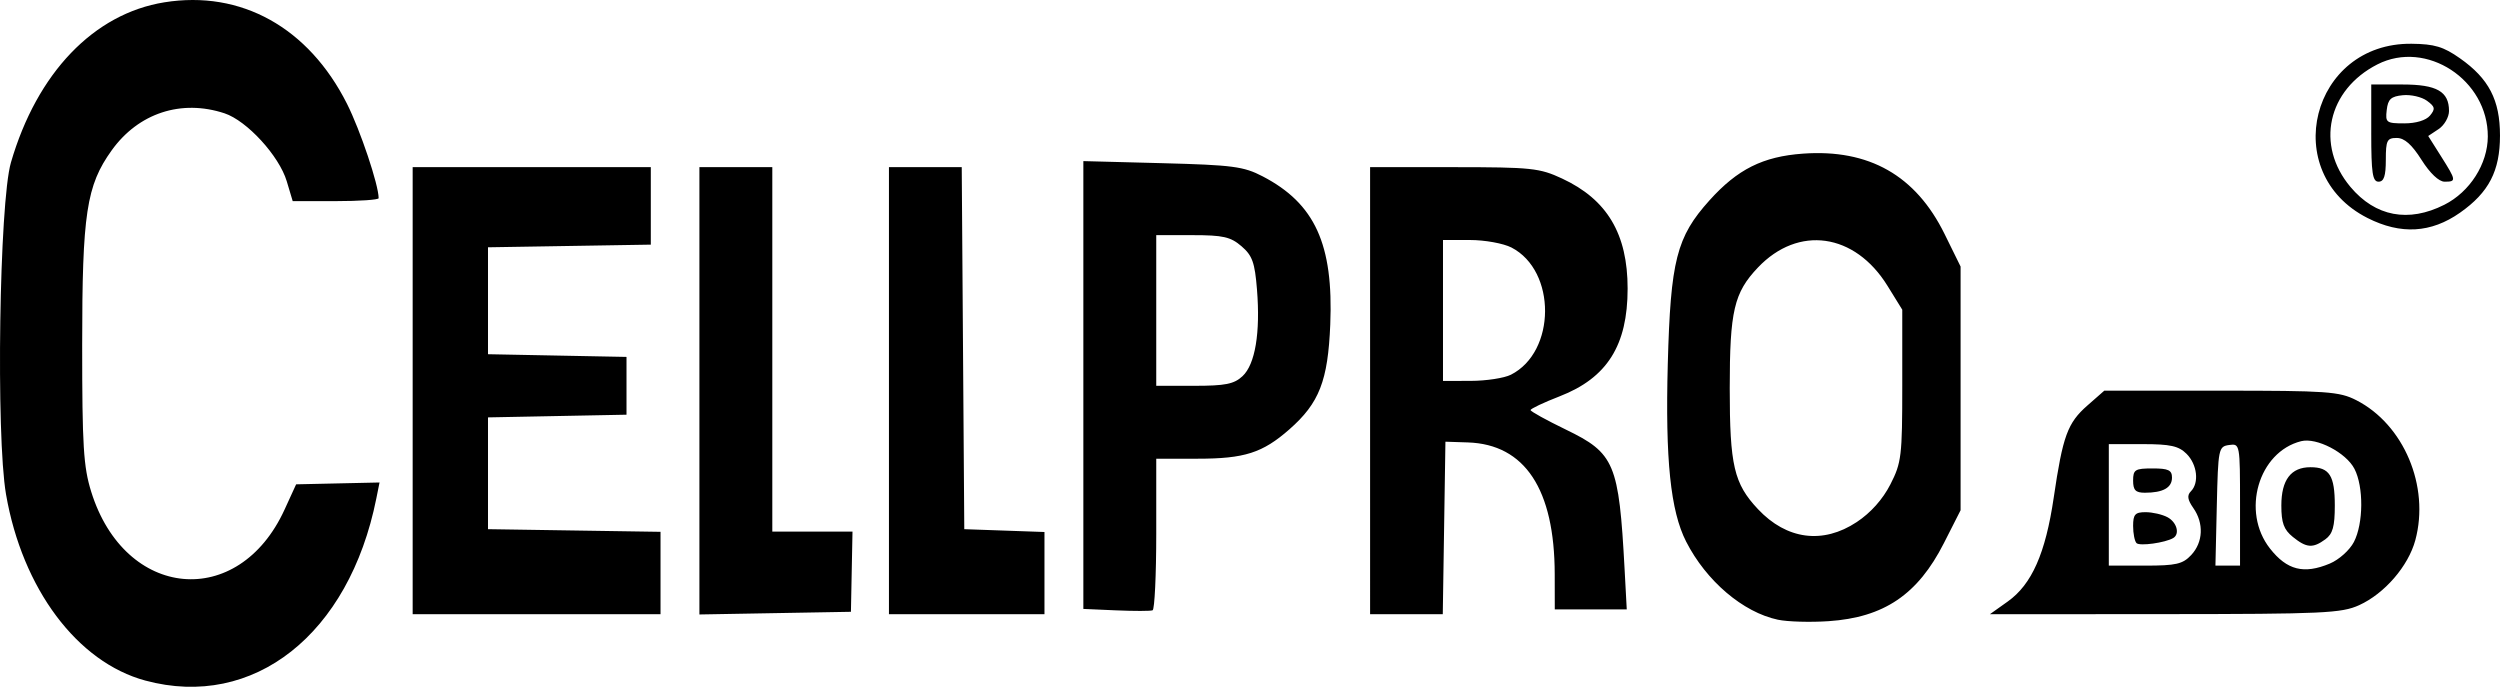
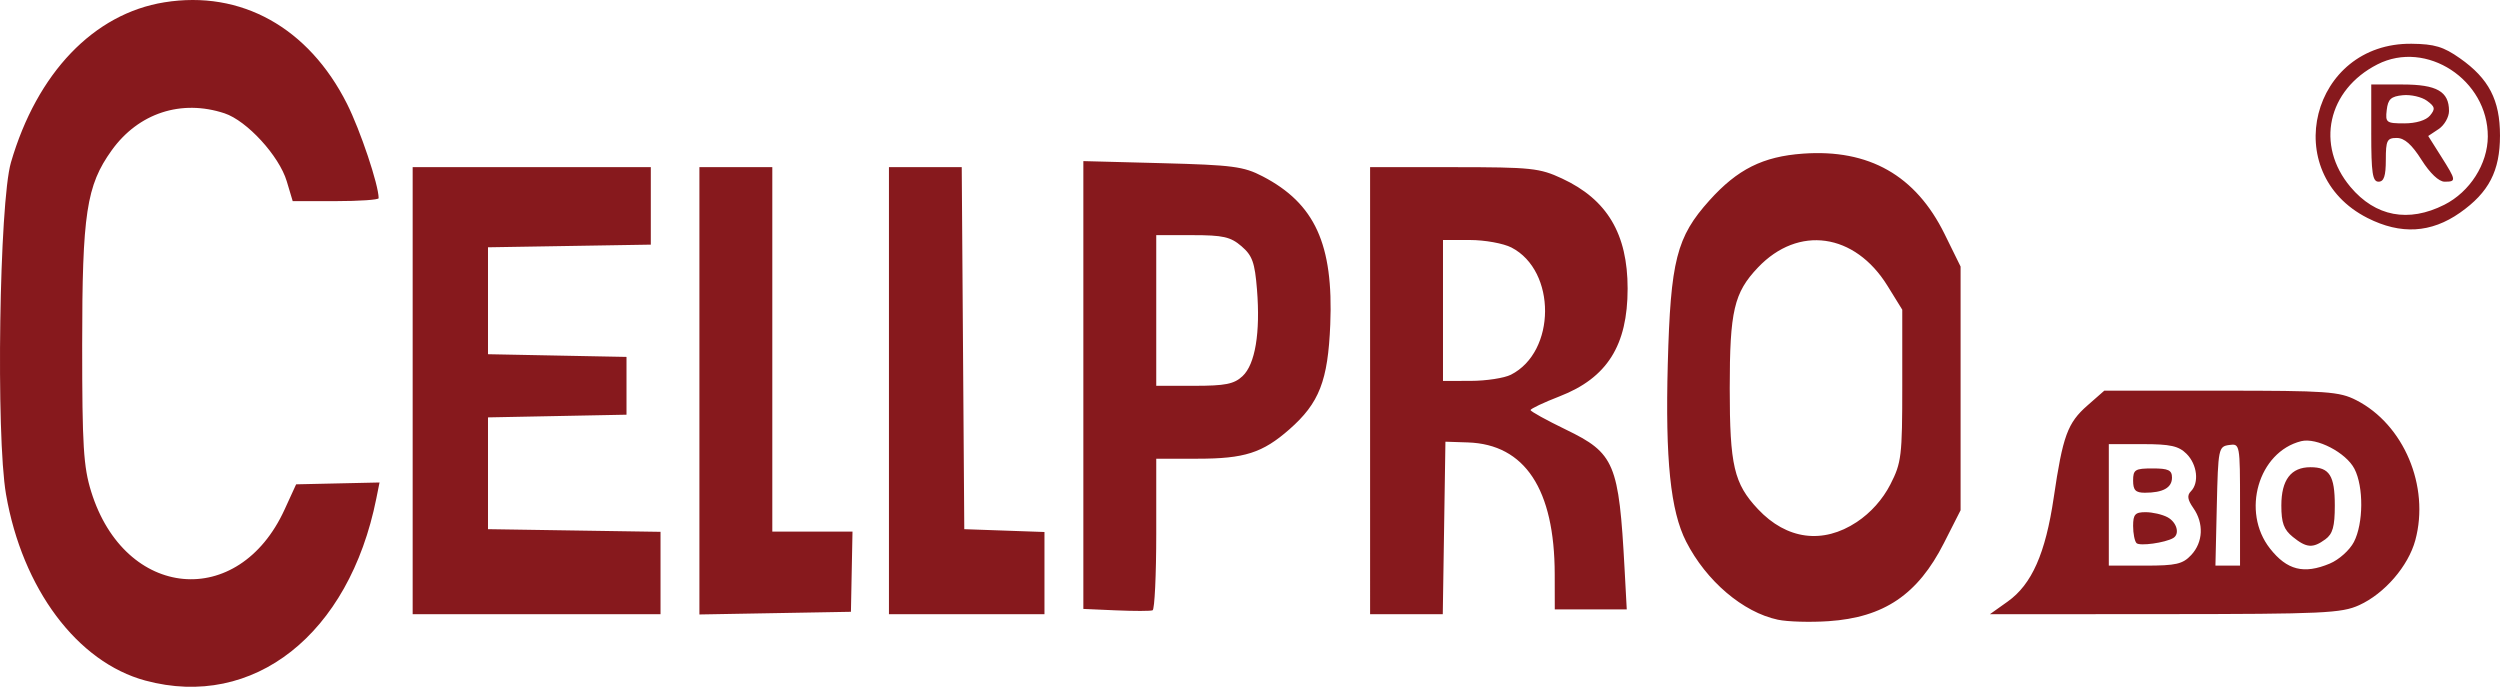
<svg xmlns="http://www.w3.org/2000/svg" version="1.1" id="svg1" width="514.4" height="141.318" viewBox="0 0 514.4 141.318">
  <defs id="defs1" />
  <g id="g1" transform="translate(-42.30284,-5.104028)">
-     <path style="fill:#000000" d="M 72.209,145.138 C 58.207,141.359 46.901,126.247 43.542,106.82 41.448,94.705 42.157,46.767 44.553,38.534 49.916,20.104 61.588,7.921 76.125,5.58 91.897,3.04 105.794,10.762 113.699,26.46 c 2.744,5.448 6.514,16.69 6.514,19.422 0,0.333 -3.979,0.606 -8.842,0.606 h -8.842 l -1.228,-4.098 c -1.563,-5.217 -8.195,-12.452 -12.81,-13.975 -8.892,-2.935 -17.702,-0.043 -23.201,7.614 -5.207,7.251 -6.078,12.994 -6.078,40.08 0,20.775 0.263,25.046 1.858,30.17 6.916,22.221 30.305,24.385 39.783,3.681 l 2.381,-5.201 8.58,-0.189 8.58,-0.189 -0.662,3.303 c -5.601,27.966 -25.263,43.461 -47.525,37.453 z M 408.13,132.618 c -7.187,-1.526 -14.749,-7.961 -18.888,-16.075 -3.216,-6.303 -4.306,-16.86 -3.776,-36.555 0.574,-21.304 1.799,-26.116 8.568,-33.645 5.772,-6.42 11.002,-9.035 19.255,-9.627 13.585,-0.975 23.195,4.482 29.133,16.543 l 3.292,6.687 v 25.073 25.073 l -3.432,6.762 c -5.377,10.594 -12.331,15.297 -23.752,16.065 -3.748,0.252 -8.428,0.116 -10.399,-0.302 z M 424.347,112.523 c 2.879,-1.907 5.349,-4.673 6.921,-7.75 2.283,-4.469 2.445,-5.812 2.445,-20.364 v -15.58 l -3.035,-4.908 c -6.729,-10.881 -18.347,-12.525 -26.662,-3.772 -4.927,5.187 -5.803,8.937 -5.803,24.839 0,15.894 0.869,19.618 5.803,24.872 5.913,6.296 13.371,7.273 20.331,2.663 z M 127.213,85.488 v -46 h 24.5 24.5 v 7.976 7.976 l -16.75,0.274 -16.75,0.274 v 11 11 l 14.25,0.277 14.25,0.277 v 5.945 5.945 l -14.25,0.277 -14.25,0.277 v 11.5 11.5 l 17.75,0.273 17.75,0.273 v 8.477 8.477 h -25.5 -25.5 z m 59,0.025 v -46.025 h 7.5 7.5 v 37.5 37.5 l 8.25,-3.9e-4 8.25,-3.9e-4 -0.161,8.25 -0.161,8.25 -15.589,0.275 -15.589,0.275 z m 39,-0.025 v -46 h 7.488 7.488 l 0.262,37.25 0.262,37.25 8.25,0.29 8.25,0.29 v 8.46 8.46 h -16 -16 z m 46.75,45.204 -6.75,-0.296 V 84.325 38.254 l 16.25,0.426 c 14.474,0.38 16.729,0.675 20.631,2.704 10.771,5.601 14.597,13.977 13.924,30.483 -0.473,11.602 -2.258,16.178 -8.423,21.59 -5.511,4.838 -9.236,6.03 -18.85,6.03 h -8.532 v 15.441 c 0,8.493 -0.338,15.58 -0.75,15.75 -0.412,0.17 -3.788,0.176 -7.5,0.013 z m 25.997,-48.183 c 2.611,-2.433 3.695,-8.922 2.979,-17.84 -0.446,-5.561 -0.954,-6.98 -3.185,-8.899 -2.249,-1.935 -3.788,-2.282 -10.098,-2.282 h -7.444 v 15.5 15.5 h 7.811 c 6.401,0 8.195,-0.357 9.936,-1.979 z m 26.253,2.979 v -46 l 17.25,0.01 c 15.959,0.009 17.625,0.184 22.257,2.342 9.274,4.319 13.482,11.387 13.482,22.649 0,11.691 -4.221,18.376 -13.997,22.166 -3.296,1.278 -5.982,2.551 -5.971,2.829 0.011,0.278 3.274,2.08 7.25,4.005 10.056,4.869 10.921,6.924 12.096,28.75 l 0.444,8.25 h -7.405 -7.405 l -0.012,-7.25 c -0.029,-17.469 -6.132,-26.719 -17.883,-27.101 l -4.605,-0.15 -0.273,17.75 -0.273,17.75 h -7.477 -7.477 z m 28.97,-3.279 c 9.316,-4.714 9.395,-21.378 0.124,-26.172 -1.648,-0.852 -5.49,-1.549 -8.544,-1.549 h -5.55 v 14.5 14.5 l 5.75,-0.015 c 3.163,-0.008 6.861,-0.577 8.22,-1.265 z m 102.239,46.657 c 4.943,-3.517 7.767,-9.902 9.456,-21.378 1.87,-12.709 2.839,-15.358 6.93,-18.95 l 3.474,-3.05 h 24.005 c 21.852,0 24.349,0.175 27.839,1.956 9.783,4.991 15.152,17.715 12.154,28.807 -1.444,5.342 -6.333,10.997 -11.559,13.372 -3.636,1.652 -7.35,1.823 -39.997,1.843 l -35.988,0.022 z m 66.256,-7.799 c 1.891,-0.79 4.097,-2.766 4.968,-4.45 1.967,-3.803 2.022,-11.347 0.11,-15.043 -1.728,-3.341 -7.793,-6.491 -10.966,-5.694 -8.804,2.21 -12.376,14.511 -6.413,22.091 3.503,4.453 6.967,5.326 12.301,3.097 z m -7.605,-5.49 c -1.855,-1.502 -2.361,-2.886 -2.361,-6.464 0,-5.267 1.982,-7.874 5.986,-7.874 3.924,0 5.014,1.714 5.014,7.881 0,4.321 -0.425,5.841 -1.941,6.95 -2.58,1.887 -3.878,1.791 -6.698,-0.492 z m -20.9,3.723 c 2.453,-2.633 2.624,-6.532 0.423,-9.673 -1.189,-1.697 -1.321,-2.602 -0.5,-3.423 1.745,-1.745 1.312,-5.519 -0.884,-7.716 -1.619,-1.619 -3.333,-2 -9,-2 h -7 v 12.5 12.5 h 7.461 c 6.388,0 7.754,-0.315 9.5,-2.189 z m -11.259,-2.443 c -0.386,-0.386 -0.702,-1.977 -0.702,-3.535 0,-2.375 0.415,-2.833 2.566,-2.833 1.411,0 3.436,0.466 4.5,1.035 1.933,1.034 2.601,3.454 1.184,4.288 -1.662,0.978 -6.891,1.702 -7.548,1.045 z m -0.702,-12.868 c 0,-2.25 0.4,-2.5 4,-2.5 3.258,0 4,0.351 4,1.893 0,2.075 -1.853,3.107 -5.582,3.107 -1.913,0 -2.418,-0.523 -2.418,-2.5 z m 22,4.93 c 0,-12.463 -0.019,-12.567 -2.25,-12.25 -2.176,0.309 -2.259,0.725 -2.531,12.57 l -0.281,12.25 h 2.531 2.531 z m 26.235,-58.958 c -18.345,-9.289 -11.575,-36.084 9.059,-35.853 4.726,0.053 6.561,0.603 9.952,2.987 5.954,4.184 8.243,8.599 8.243,15.894 0,7.287 -2.289,11.71 -8.217,15.876 -5.974,4.199 -12.202,4.557 -19.037,1.096 z m 15.798,-2.722 c 5.269,-2.66 8.925,-8.395 8.95,-14.04 0.051,-11.675 -12.655,-19.979 -22.716,-14.847 -10.269,5.239 -12.771,16.631 -5.541,25.223 5.129,6.096 11.931,7.386 19.307,3.663 z m -15.034,-14.75 v -10 h 6.429 c 7.055,0 9.571,1.433 9.571,5.449 0,1.269 -0.963,2.946 -2.14,3.727 l -2.14,1.421 2.64,4.181 c 3.151,4.991 3.183,5.221 0.731,5.221 -1.174,0 -3.002,-1.732 -4.75,-4.498 -1.993,-3.154 -3.514,-4.499 -5.092,-4.5 -2,-0.002 -2.25,0.498 -2.25,4.498 0,3.333 -0.389,4.5 -1.5,4.5 -1.233,0 -1.5,-1.778 -1.5,-10 z m 12.09,-3.608 c 1.135,-1.368 1.042,-1.823 -0.628,-3.044 -1.079,-0.79 -3.312,-1.304 -4.962,-1.142 -2.44,0.239 -3.059,0.807 -3.316,3.044 -0.298,2.589 -0.085,2.75 3.628,2.75 2.404,0 4.465,-0.628 5.279,-1.608 z" id="path1" />
+     <path style="fill:#87191d;fill-opacity:1" d="M 72.209,145.138 C 58.207,141.359 46.901,126.247 43.542,106.82 41.448,94.705 42.157,46.767 44.553,38.534 49.916,20.104 61.588,7.921 76.125,5.58 91.897,3.04 105.794,10.762 113.699,26.46 c 2.744,5.448 6.514,16.69 6.514,19.422 0,0.333 -3.979,0.606 -8.842,0.606 h -8.842 l -1.228,-4.098 c -1.563,-5.217 -8.195,-12.452 -12.81,-13.975 -8.892,-2.935 -17.702,-0.043 -23.201,7.614 -5.207,7.251 -6.078,12.994 -6.078,40.08 0,20.775 0.263,25.046 1.858,30.17 6.916,22.221 30.305,24.385 39.783,3.681 l 2.381,-5.201 8.58,-0.189 8.58,-0.189 -0.662,3.303 c -5.601,27.966 -25.263,43.461 -47.525,37.453 z M 408.13,132.618 c -7.187,-1.526 -14.749,-7.961 -18.888,-16.075 -3.216,-6.303 -4.306,-16.86 -3.776,-36.555 0.574,-21.304 1.799,-26.116 8.568,-33.645 5.772,-6.42 11.002,-9.035 19.255,-9.627 13.585,-0.975 23.195,4.482 29.133,16.543 l 3.292,6.687 v 25.073 25.073 l -3.432,6.762 c -5.377,10.594 -12.331,15.297 -23.752,16.065 -3.748,0.252 -8.428,0.116 -10.399,-0.302 z M 424.347,112.523 c 2.879,-1.907 5.349,-4.673 6.921,-7.75 2.283,-4.469 2.445,-5.812 2.445,-20.364 v -15.58 l -3.035,-4.908 c -6.729,-10.881 -18.347,-12.525 -26.662,-3.772 -4.927,5.187 -5.803,8.937 -5.803,24.839 0,15.894 0.869,19.618 5.803,24.872 5.913,6.296 13.371,7.273 20.331,2.663 z M 127.213,85.488 v -46 h 24.5 24.5 v 7.976 7.976 l -16.75,0.274 -16.75,0.274 v 11 11 l 14.25,0.277 14.25,0.277 v 5.945 5.945 l -14.25,0.277 -14.25,0.277 v 11.5 11.5 l 17.75,0.273 17.75,0.273 v 8.477 8.477 h -25.5 -25.5 z m 59,0.025 v -46.025 h 7.5 7.5 v 37.5 37.5 l 8.25,-3.9e-4 8.25,-3.9e-4 -0.161,8.25 -0.161,8.25 -15.589,0.275 -15.589,0.275 z m 39,-0.025 v -46 h 7.488 7.488 l 0.262,37.25 0.262,37.25 8.25,0.29 8.25,0.29 v 8.46 8.46 h -16 -16 z m 46.75,45.204 -6.75,-0.296 V 84.325 38.254 l 16.25,0.426 c 14.474,0.38 16.729,0.675 20.631,2.704 10.771,5.601 14.597,13.977 13.924,30.483 -0.473,11.602 -2.258,16.178 -8.423,21.59 -5.511,4.838 -9.236,6.03 -18.85,6.03 h -8.532 v 15.441 c 0,8.493 -0.338,15.58 -0.75,15.75 -0.412,0.17 -3.788,0.176 -7.5,0.013 z m 25.997,-48.183 c 2.611,-2.433 3.695,-8.922 2.979,-17.84 -0.446,-5.561 -0.954,-6.98 -3.185,-8.899 -2.249,-1.935 -3.788,-2.282 -10.098,-2.282 h -7.444 v 15.5 15.5 h 7.811 c 6.401,0 8.195,-0.357 9.936,-1.979 z m 26.253,2.979 v -46 l 17.25,0.01 c 15.959,0.009 17.625,0.184 22.257,2.342 9.274,4.319 13.482,11.387 13.482,22.649 0,11.691 -4.221,18.376 -13.997,22.166 -3.296,1.278 -5.982,2.551 -5.971,2.829 0.011,0.278 3.274,2.08 7.25,4.005 10.056,4.869 10.921,6.924 12.096,28.75 l 0.444,8.25 h -7.405 -7.405 l -0.012,-7.25 c -0.029,-17.469 -6.132,-26.719 -17.883,-27.101 l -4.605,-0.15 -0.273,17.75 -0.273,17.75 h -7.477 -7.477 z m 28.97,-3.279 c 9.316,-4.714 9.395,-21.378 0.124,-26.172 -1.648,-0.852 -5.49,-1.549 -8.544,-1.549 h -5.55 v 14.5 14.5 l 5.75,-0.015 c 3.163,-0.008 6.861,-0.577 8.22,-1.265 z m 102.239,46.657 c 4.943,-3.517 7.767,-9.902 9.456,-21.378 1.87,-12.709 2.839,-15.358 6.93,-18.95 l 3.474,-3.05 h 24.005 c 21.852,0 24.349,0.175 27.839,1.956 9.783,4.991 15.152,17.715 12.154,28.807 -1.444,5.342 -6.333,10.997 -11.559,13.372 -3.636,1.652 -7.35,1.823 -39.997,1.843 l -35.988,0.022 z m 66.256,-7.799 c 1.891,-0.79 4.097,-2.766 4.968,-4.45 1.967,-3.803 2.022,-11.347 0.11,-15.043 -1.728,-3.341 -7.793,-6.491 -10.966,-5.694 -8.804,2.21 -12.376,14.511 -6.413,22.091 3.503,4.453 6.967,5.326 12.301,3.097 z m -7.605,-5.49 c -1.855,-1.502 -2.361,-2.886 -2.361,-6.464 0,-5.267 1.982,-7.874 5.986,-7.874 3.924,0 5.014,1.714 5.014,7.881 0,4.321 -0.425,5.841 -1.941,6.95 -2.58,1.887 -3.878,1.791 -6.698,-0.492 z m -20.9,3.723 c 2.453,-2.633 2.624,-6.532 0.423,-9.673 -1.189,-1.697 -1.321,-2.602 -0.5,-3.423 1.745,-1.745 1.312,-5.519 -0.884,-7.716 -1.619,-1.619 -3.333,-2 -9,-2 h -7 v 12.5 12.5 h 7.461 c 6.388,0 7.754,-0.315 9.5,-2.189 z m -11.259,-2.443 c -0.386,-0.386 -0.702,-1.977 -0.702,-3.535 0,-2.375 0.415,-2.833 2.566,-2.833 1.411,0 3.436,0.466 4.5,1.035 1.933,1.034 2.601,3.454 1.184,4.288 -1.662,0.978 -6.891,1.702 -7.548,1.045 z m -0.702,-12.868 c 0,-2.25 0.4,-2.5 4,-2.5 3.258,0 4,0.351 4,1.893 0,2.075 -1.853,3.107 -5.582,3.107 -1.913,0 -2.418,-0.523 -2.418,-2.5 z m 22,4.93 c 0,-12.463 -0.019,-12.567 -2.25,-12.25 -2.176,0.309 -2.259,0.725 -2.531,12.57 l -0.281,12.25 h 2.531 2.531 z m 26.235,-58.958 c -18.345,-9.289 -11.575,-36.084 9.059,-35.853 4.726,0.053 6.561,0.603 9.952,2.987 5.954,4.184 8.243,8.599 8.243,15.894 0,7.287 -2.289,11.71 -8.217,15.876 -5.974,4.199 -12.202,4.557 -19.037,1.096 z m 15.798,-2.722 c 5.269,-2.66 8.925,-8.395 8.95,-14.04 0.051,-11.675 -12.655,-19.979 -22.716,-14.847 -10.269,5.239 -12.771,16.631 -5.541,25.223 5.129,6.096 11.931,7.386 19.307,3.663 z m -15.034,-14.75 v -10 h 6.429 c 7.055,0 9.571,1.433 9.571,5.449 0,1.269 -0.963,2.946 -2.14,3.727 l -2.14,1.421 2.64,4.181 c 3.151,4.991 3.183,5.221 0.731,5.221 -1.174,0 -3.002,-1.732 -4.75,-4.498 -1.993,-3.154 -3.514,-4.499 -5.092,-4.5 -2,-0.002 -2.25,0.498 -2.25,4.498 0,3.333 -0.389,4.5 -1.5,4.5 -1.233,0 -1.5,-1.778 -1.5,-10 z m 12.09,-3.608 c 1.135,-1.368 1.042,-1.823 -0.628,-3.044 -1.079,-0.79 -3.312,-1.304 -4.962,-1.142 -2.44,0.239 -3.059,0.807 -3.316,3.044 -0.298,2.589 -0.085,2.75 3.628,2.75 2.404,0 4.465,-0.628 5.279,-1.608 z" id="path1" />
  </g>
</svg>
